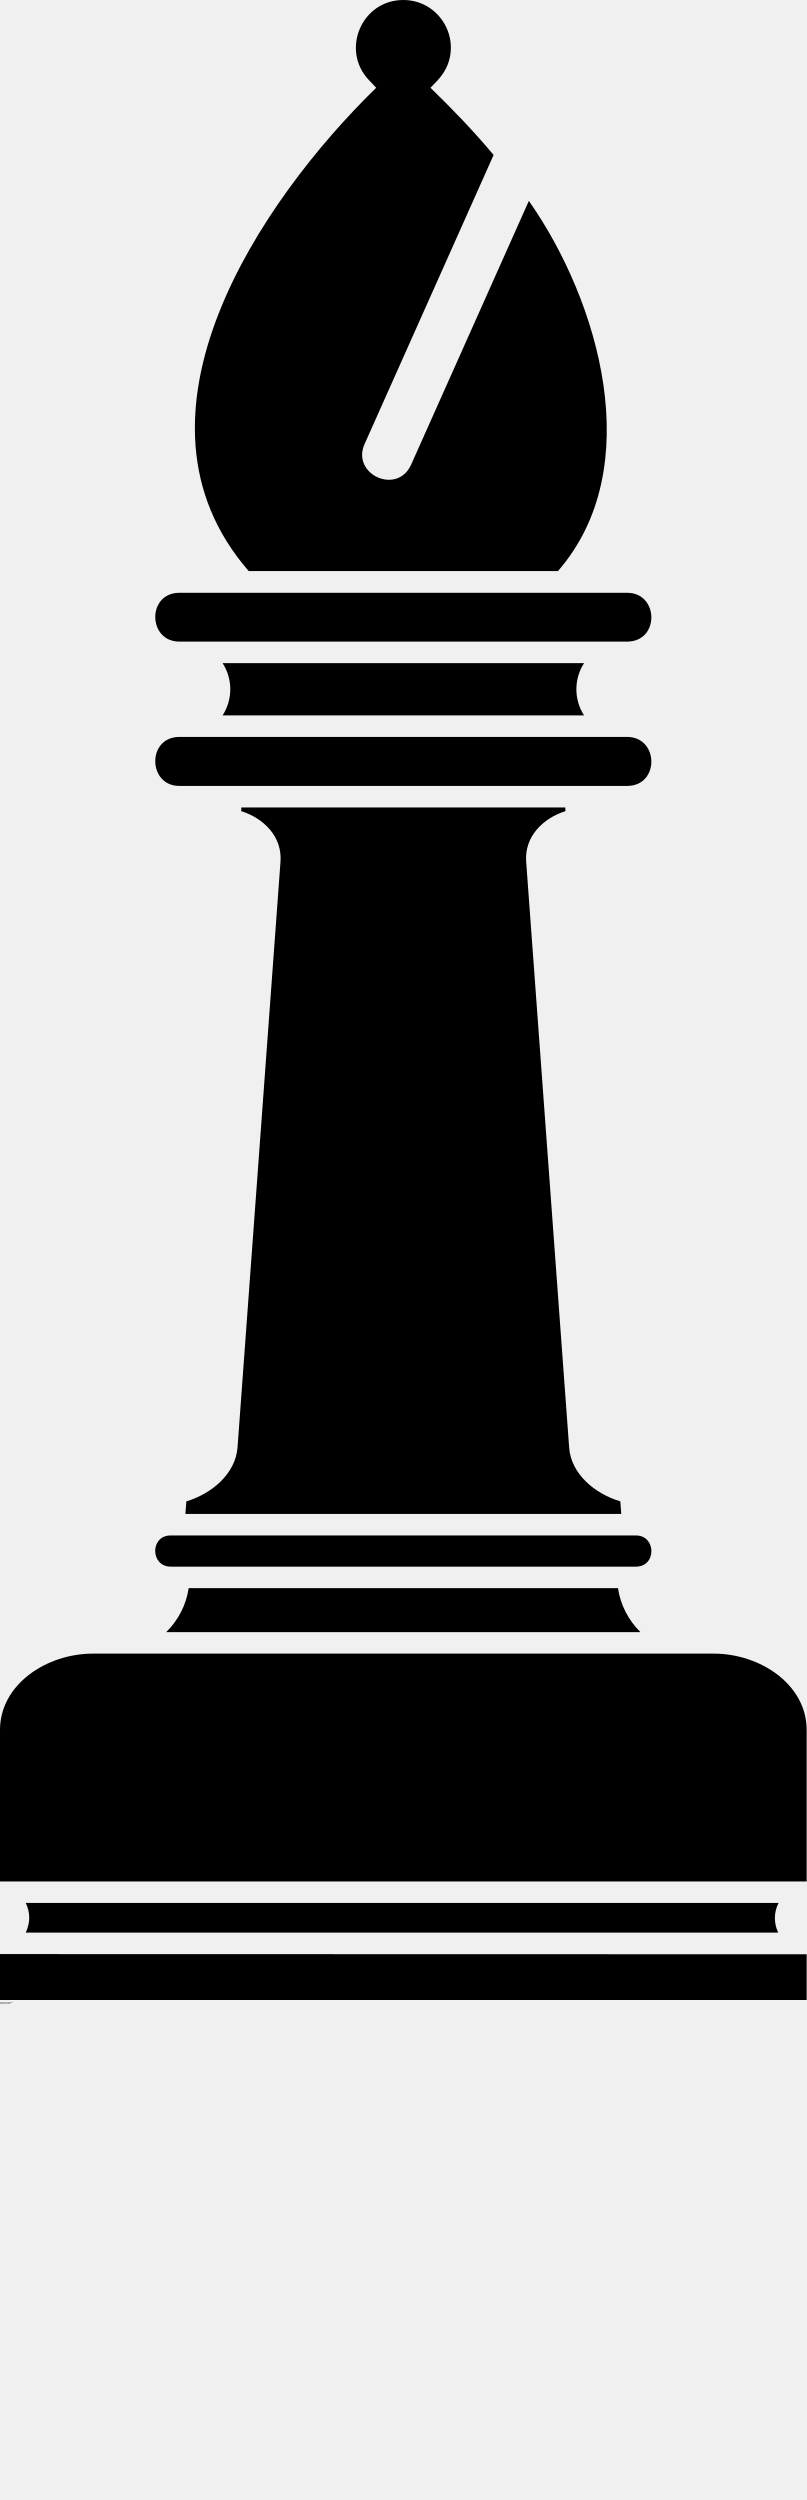
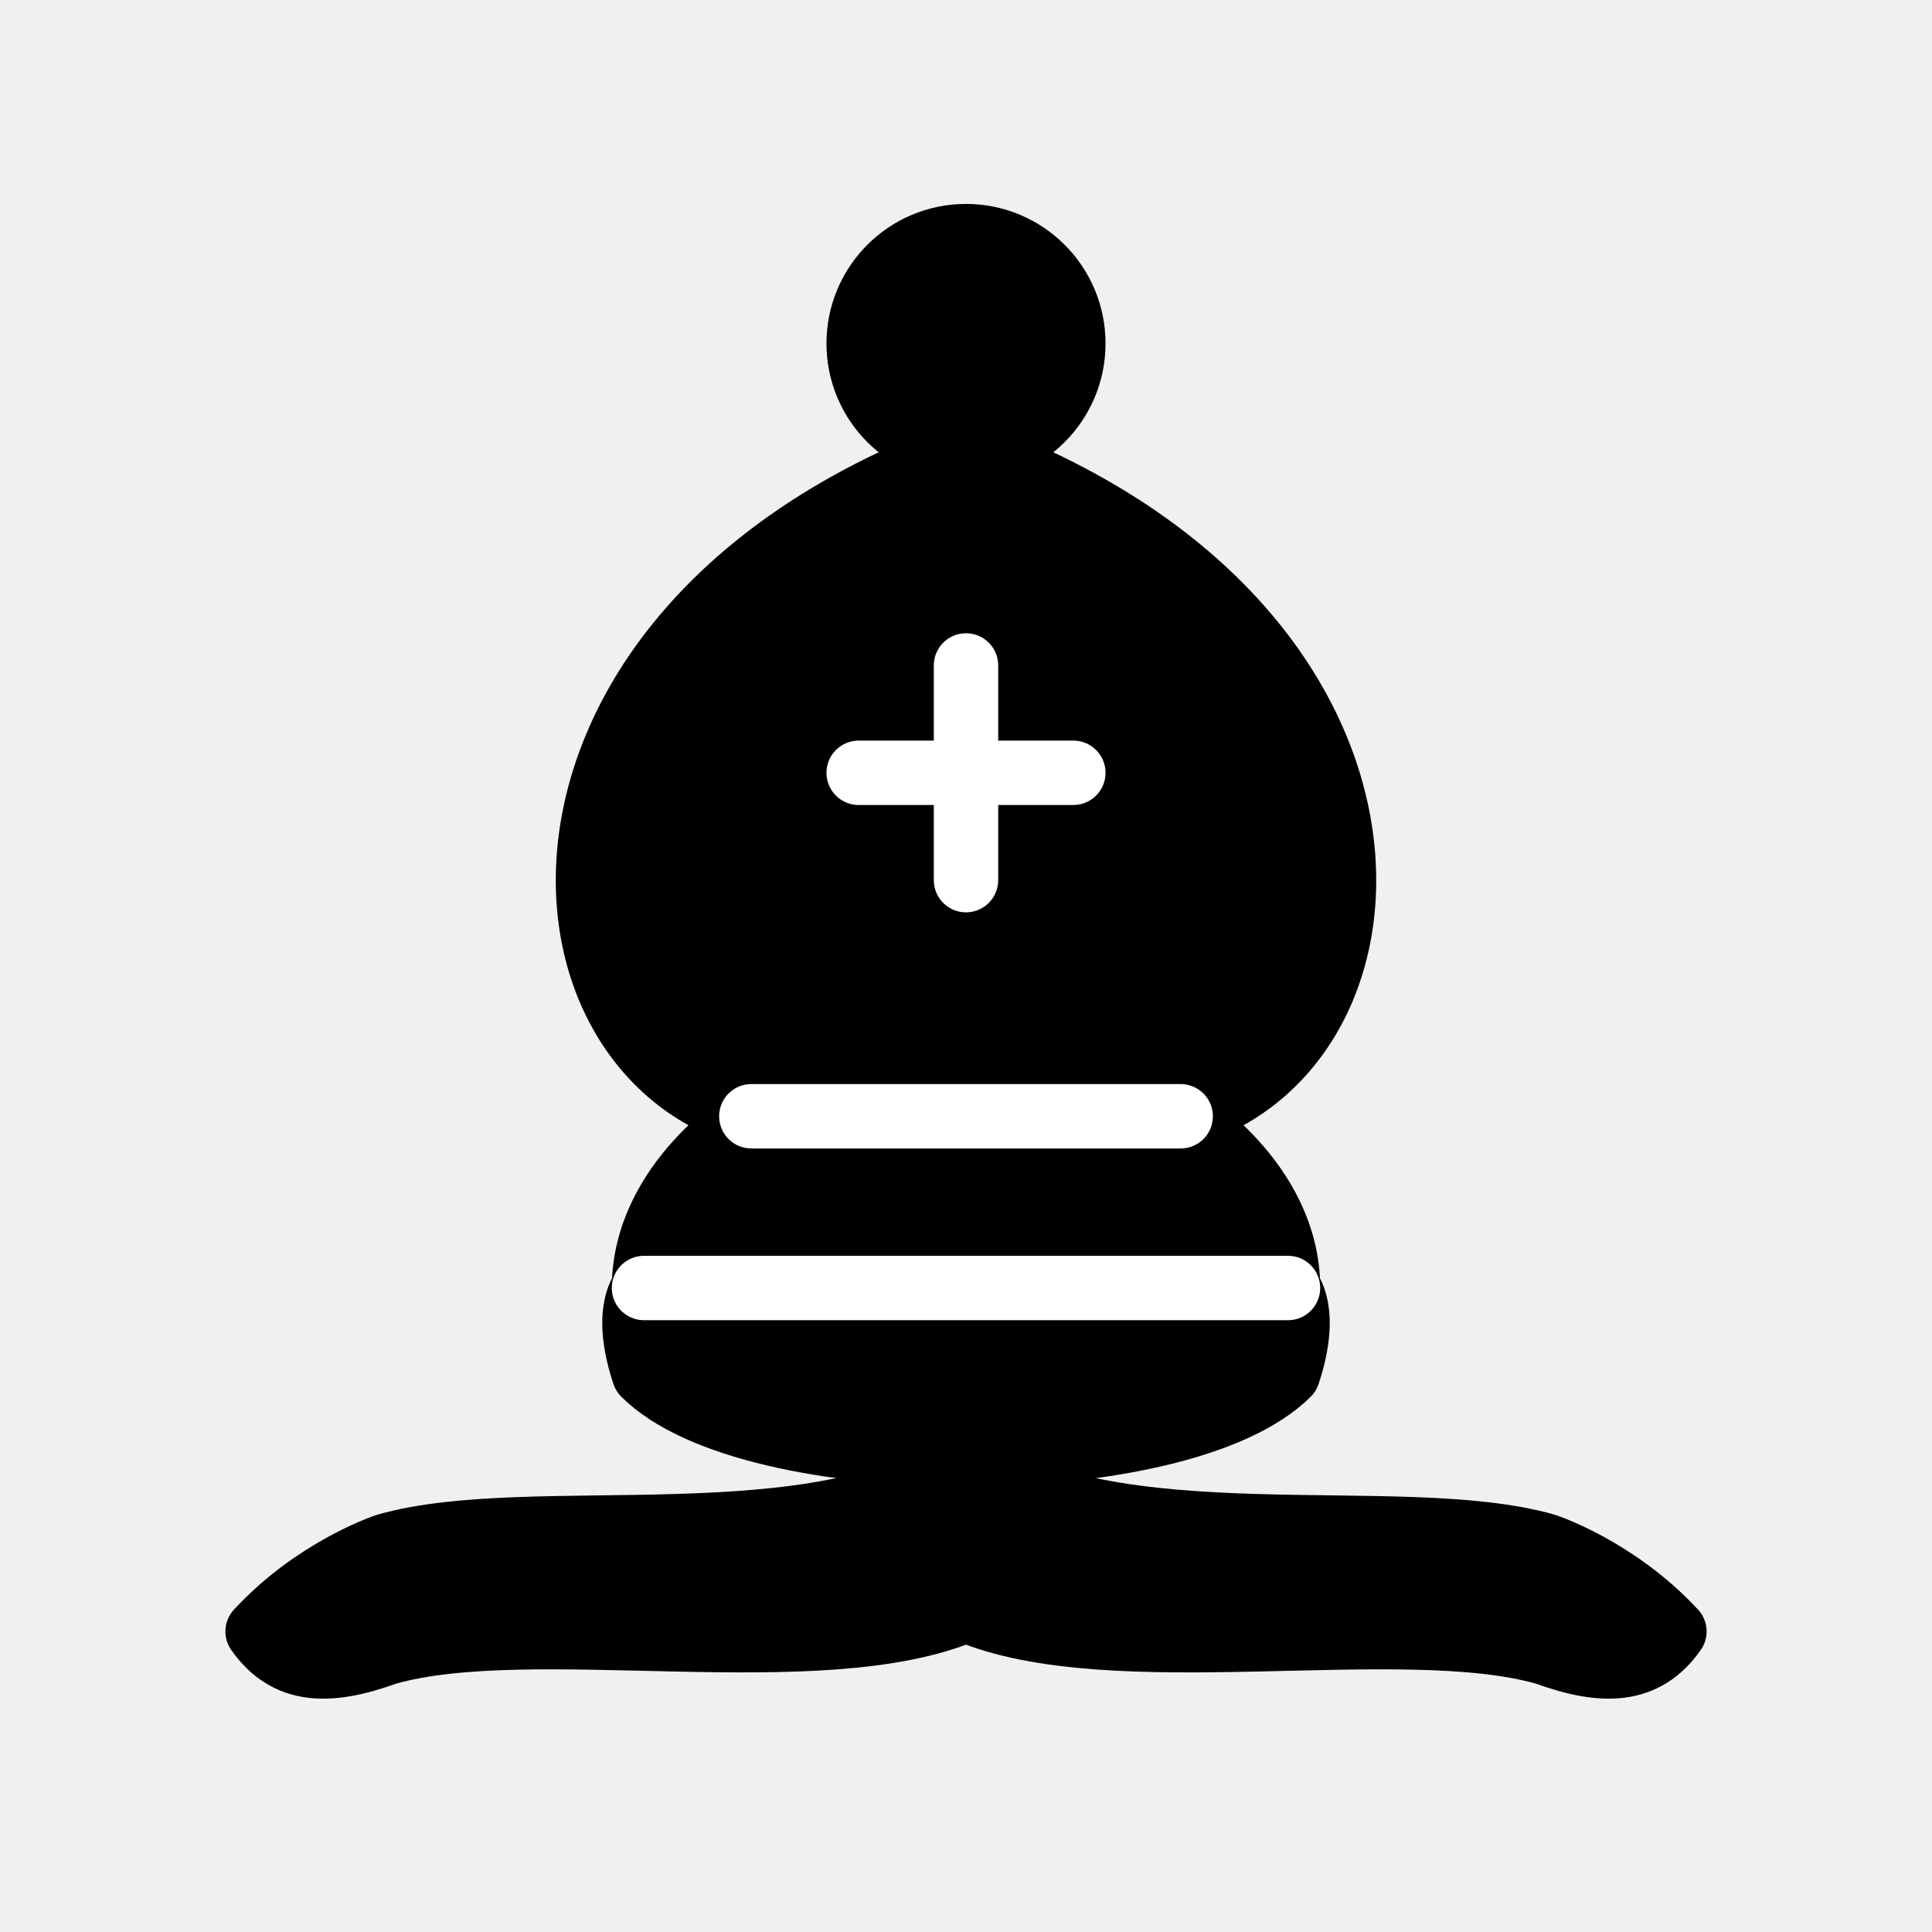
- <svg xmlns="http://www.w3.org/2000/svg" xml:space="preserve" version="1.1" style="shape-rendering:geometricPrecision;text-rendering:geometricPrecision;image-rendering:optimizeQuality;" viewBox="0 0 4164 12905" x="0px" y="0px" fill-rule="evenodd" clip-rule="evenodd">
-   <defs>
-     <style type="text/css">
-    
-     .fil0 {fill:black;fill-rule:nonzero}
-    
-   </style>
-   </defs>
-   <g>
-     <path class="fil0" d="M4019 9823l-3886 0c24,52 24,100 0,153l3884 0c-23,-48 -23,-105 2,-153z" />
-     <path class="fil0" d="M4164 10088l-4164 -1 0 237 4164 0c0,-22 0,-236 0,-236z" />
-     <path class="fil0" d="M4164 8930c0,-234 -239,-394 -480,-394l-3204 0c-241,0 -480,160 -480,394l0 782 4164 0 0 -782z" />
-     <path class="fil0" d="M3283 7926c-801,0 -1602,0 -2402,0 -108,0 -105,161 0,161l2402 0c107,0 105,-161 0,-161z" />
-     <path class="fil0" d="M2716 4447c-9,-128 86,-223 203,-260l-1 -19 -1672 0 -1 19c117,37 212,132 203,260l-222 3026c-11,136 -134,238 -264,277l-5 65 2250 0 -5 -65c-131,-39 -254,-141 -264,-277l-222 -3026z" />
-     <path class="fil0" d="M3237 3804l-2311 0c-168,0 -164,253 0,253l2311 0c169,0 165,-253 0,-253z" />
-     <path class="fil0" d="M3015 3693c-53,-82 -53,-188 0,-270l-1866 0c53,82 53,188 0,270l1866 0z" />
-     <path class="fil0" d="M926 3312l2311 0c169,0 165,-252 0,-252l-2311 0c-168,0 -164,252 0,252z" />
-     <path class="fil0" d="M1284 2948l1596 0c464,-533 212,-1395 -150,-1911l-608 1362c-72,159 -310,49 -240,-107l666 -1492c-110,-131 -211,-235 -326,-347 37,-38 67,-66 88,-117 63,-159 -53,-336 -228,-336 -216,0 -324,259 -178,413l38 40c-595,580 -1354,1695 -658,2495z" />
-     <path class="fil0" d="M858 8425l2448 0c-61,-60 -103,-139 -116,-227l-2216 0c-13,88 -55,167 -116,227z" />
+ <svg xmlns="http://www.w3.org/2000/svg" version="1.1" width="45" height="45">
+   <g style="opacity:1; fill:none; fill-rule:evenodd; fill-opacity:1; stroke:#000000; stroke-width:1.5; stroke-linecap:round; stroke-linejoin:round; stroke-miterlimit:4; stroke-dasharray:none; stroke-opacity:1;">
+     <g style="fill:#000000; stroke:#000000; stroke-linecap:butt;">
+       <path d="M 9,36 C 12.39,35.03 19.11,36.43 22.5,34 C 25.89,36.43 32.61,35.03 36,36 C 36,36 37.65,36.54 39,38 C 38.32,38.97 37.35,38.99 36,38.5 C 32.61,37.53 25.89,38.96 22.5,37.5 C 19.11,38.96 12.39,37.53 9,38.5 C 7.65,38.99 6.68,38.97 6,38 C 7.35,36.54 9,36 9,36 z" />
+       <path d="M 15,32 C 17.5,34.5 27.5,34.5 30,32 C 30.5,30.5 30,30 30,30 C 30,27.5 27.5,26 27.5,26 C 33,24.5 33.5,14.5 22.5,10.5 C 11.5,14.5 12,24.5 17.5,26 C 17.5,26 15,27.5 15,30 C 15,30 14.5,30.5 15,32 z" />
+       <path d="M 25 8 A 2.5 2.5 0 1 1  20,8 A 2.5 2.5 0 1 1  25 8 z" />
+     </g>
+     <path d="M 17.5,26 L 27.5,26 M 15,30 L 30,30 M 22.5,15.5 L 22.5,20.5 M 20,18 L 25,18" style="fill:none; stroke:#ffffff; stroke-linejoin:miter;" />
  </g>
-   <text x="0" y="10339" fill="#000000" font-size="5px" font-weight="bold" font-family="'Helvetica Neue', Helvetica, Arial-Unicode, Arial, Sans-serif">Created by Joni Ramadhan</text>
-   <text x="0" y="10344" fill="#000000" font-size="5px" font-weight="bold" font-family="'Helvetica Neue', Helvetica, Arial-Unicode, Arial, Sans-serif">from the Noun Project</text>
</svg>
